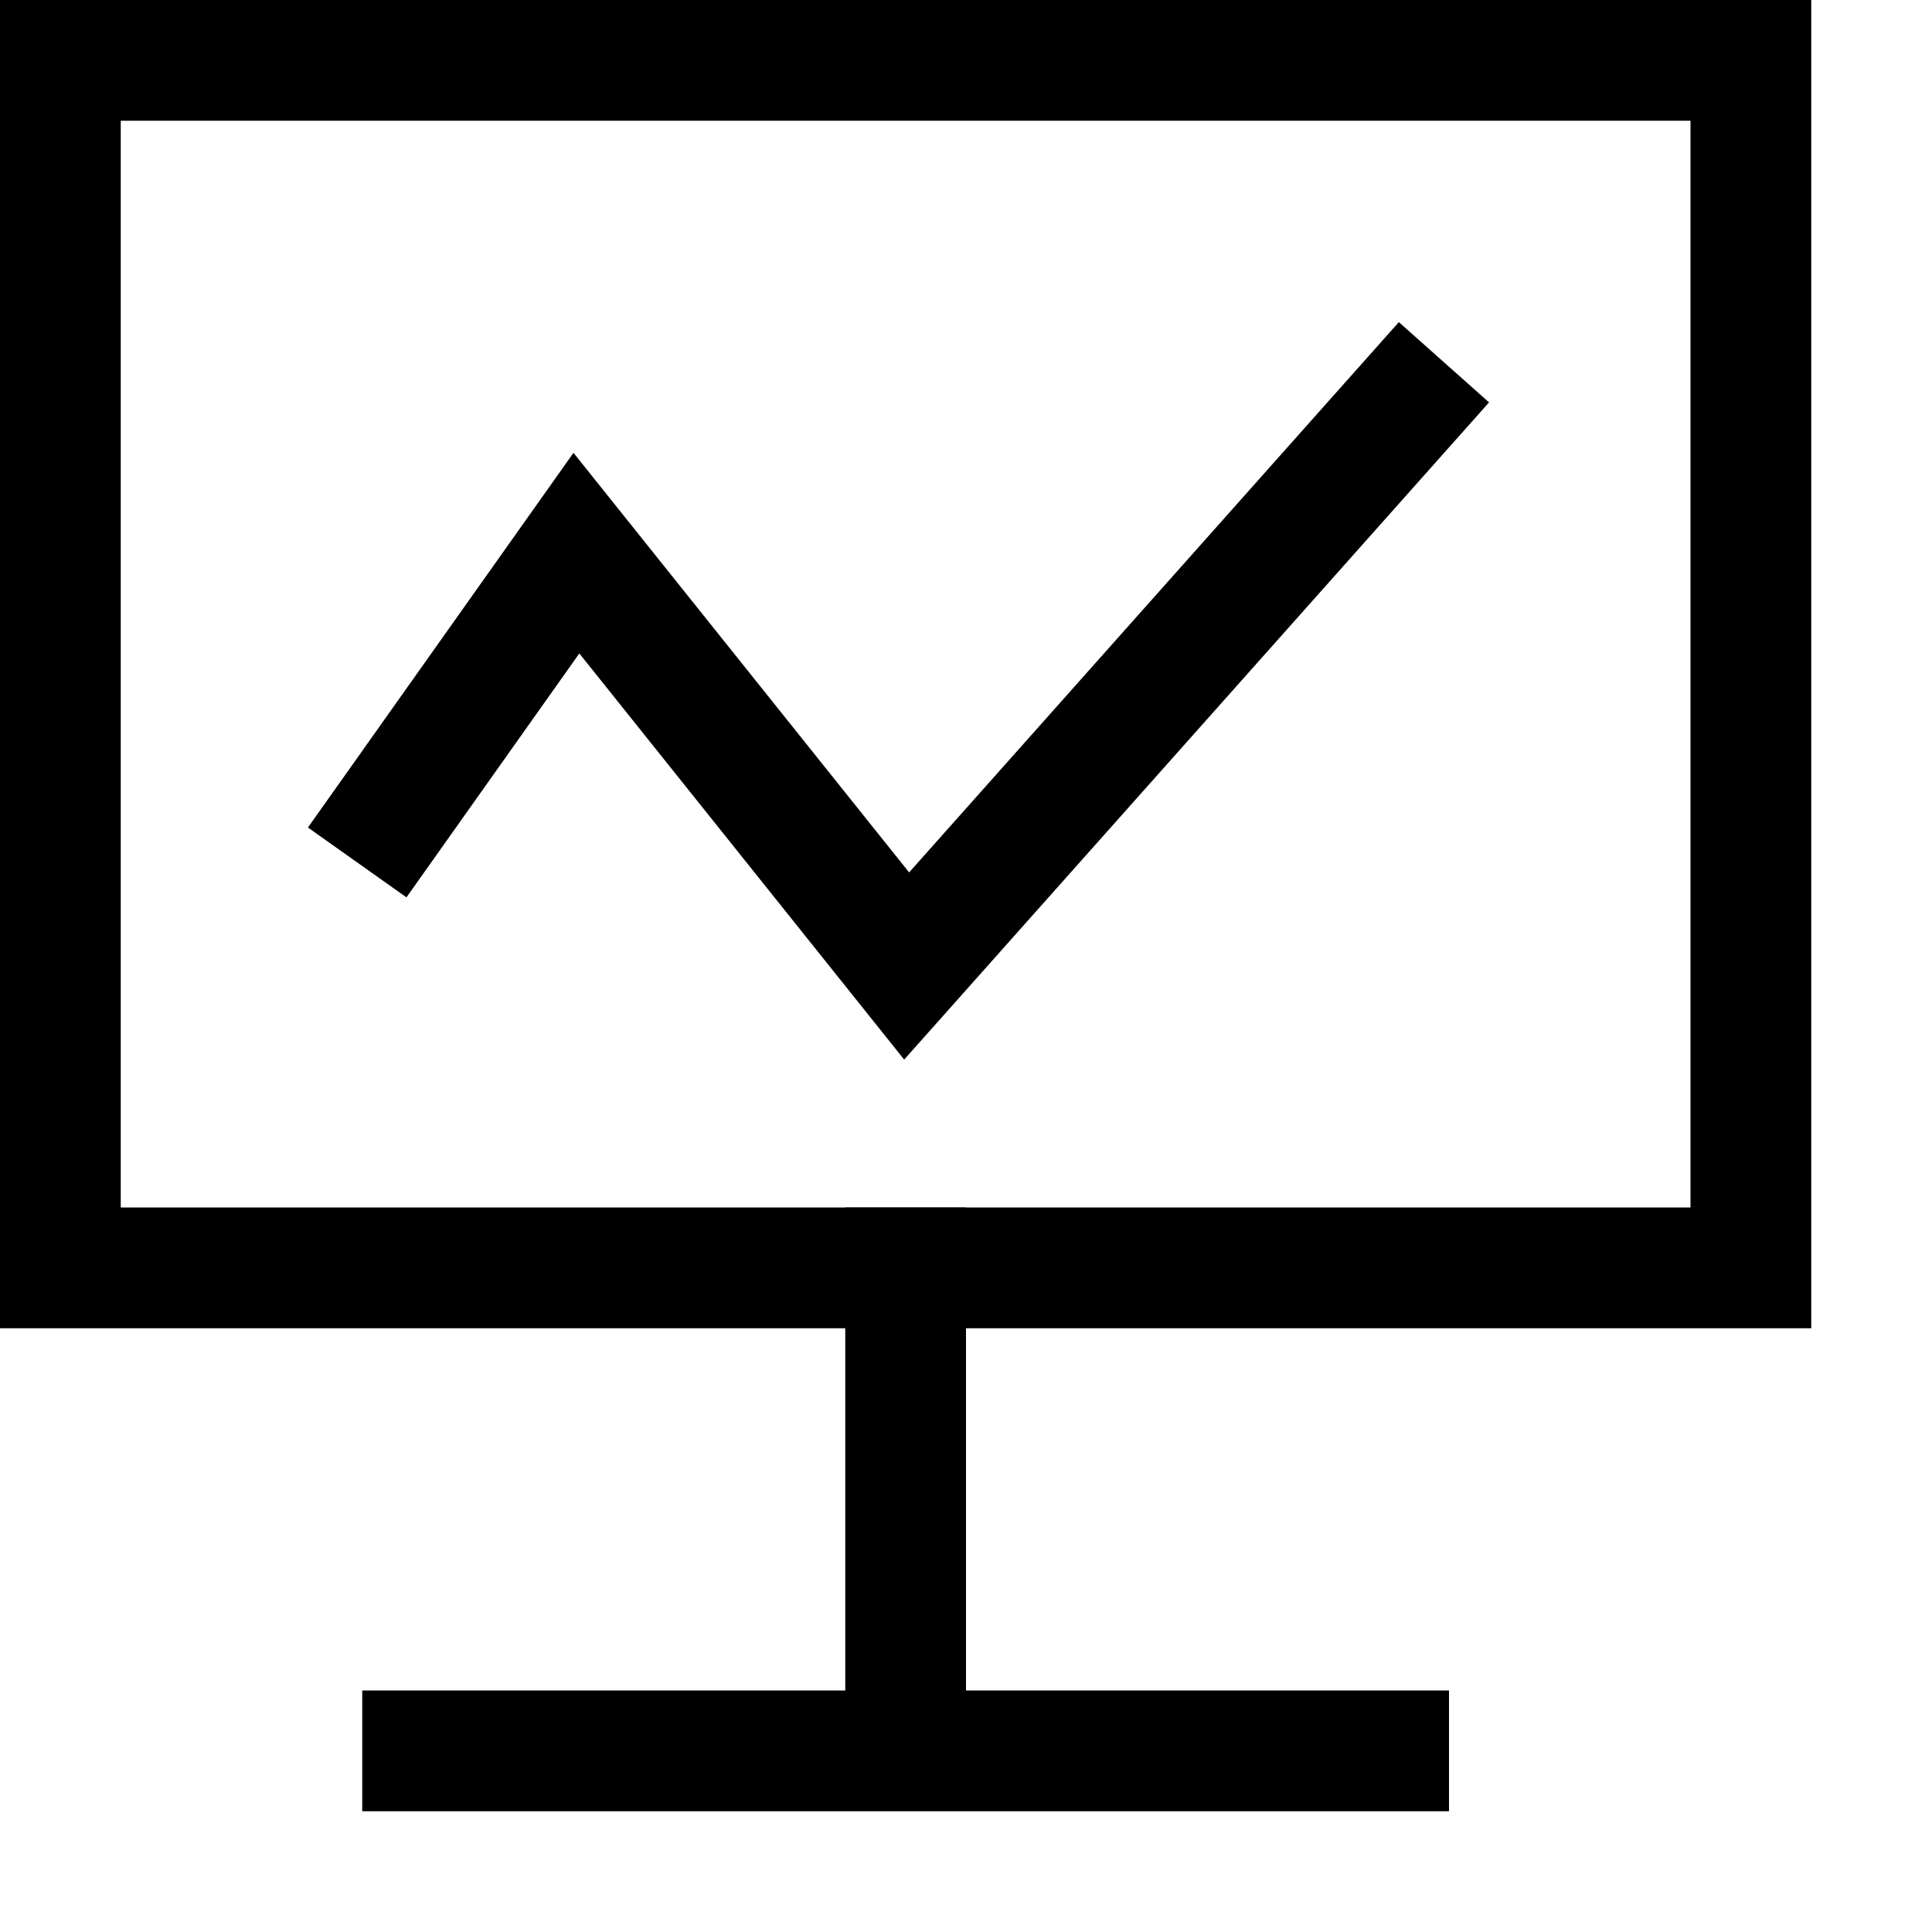
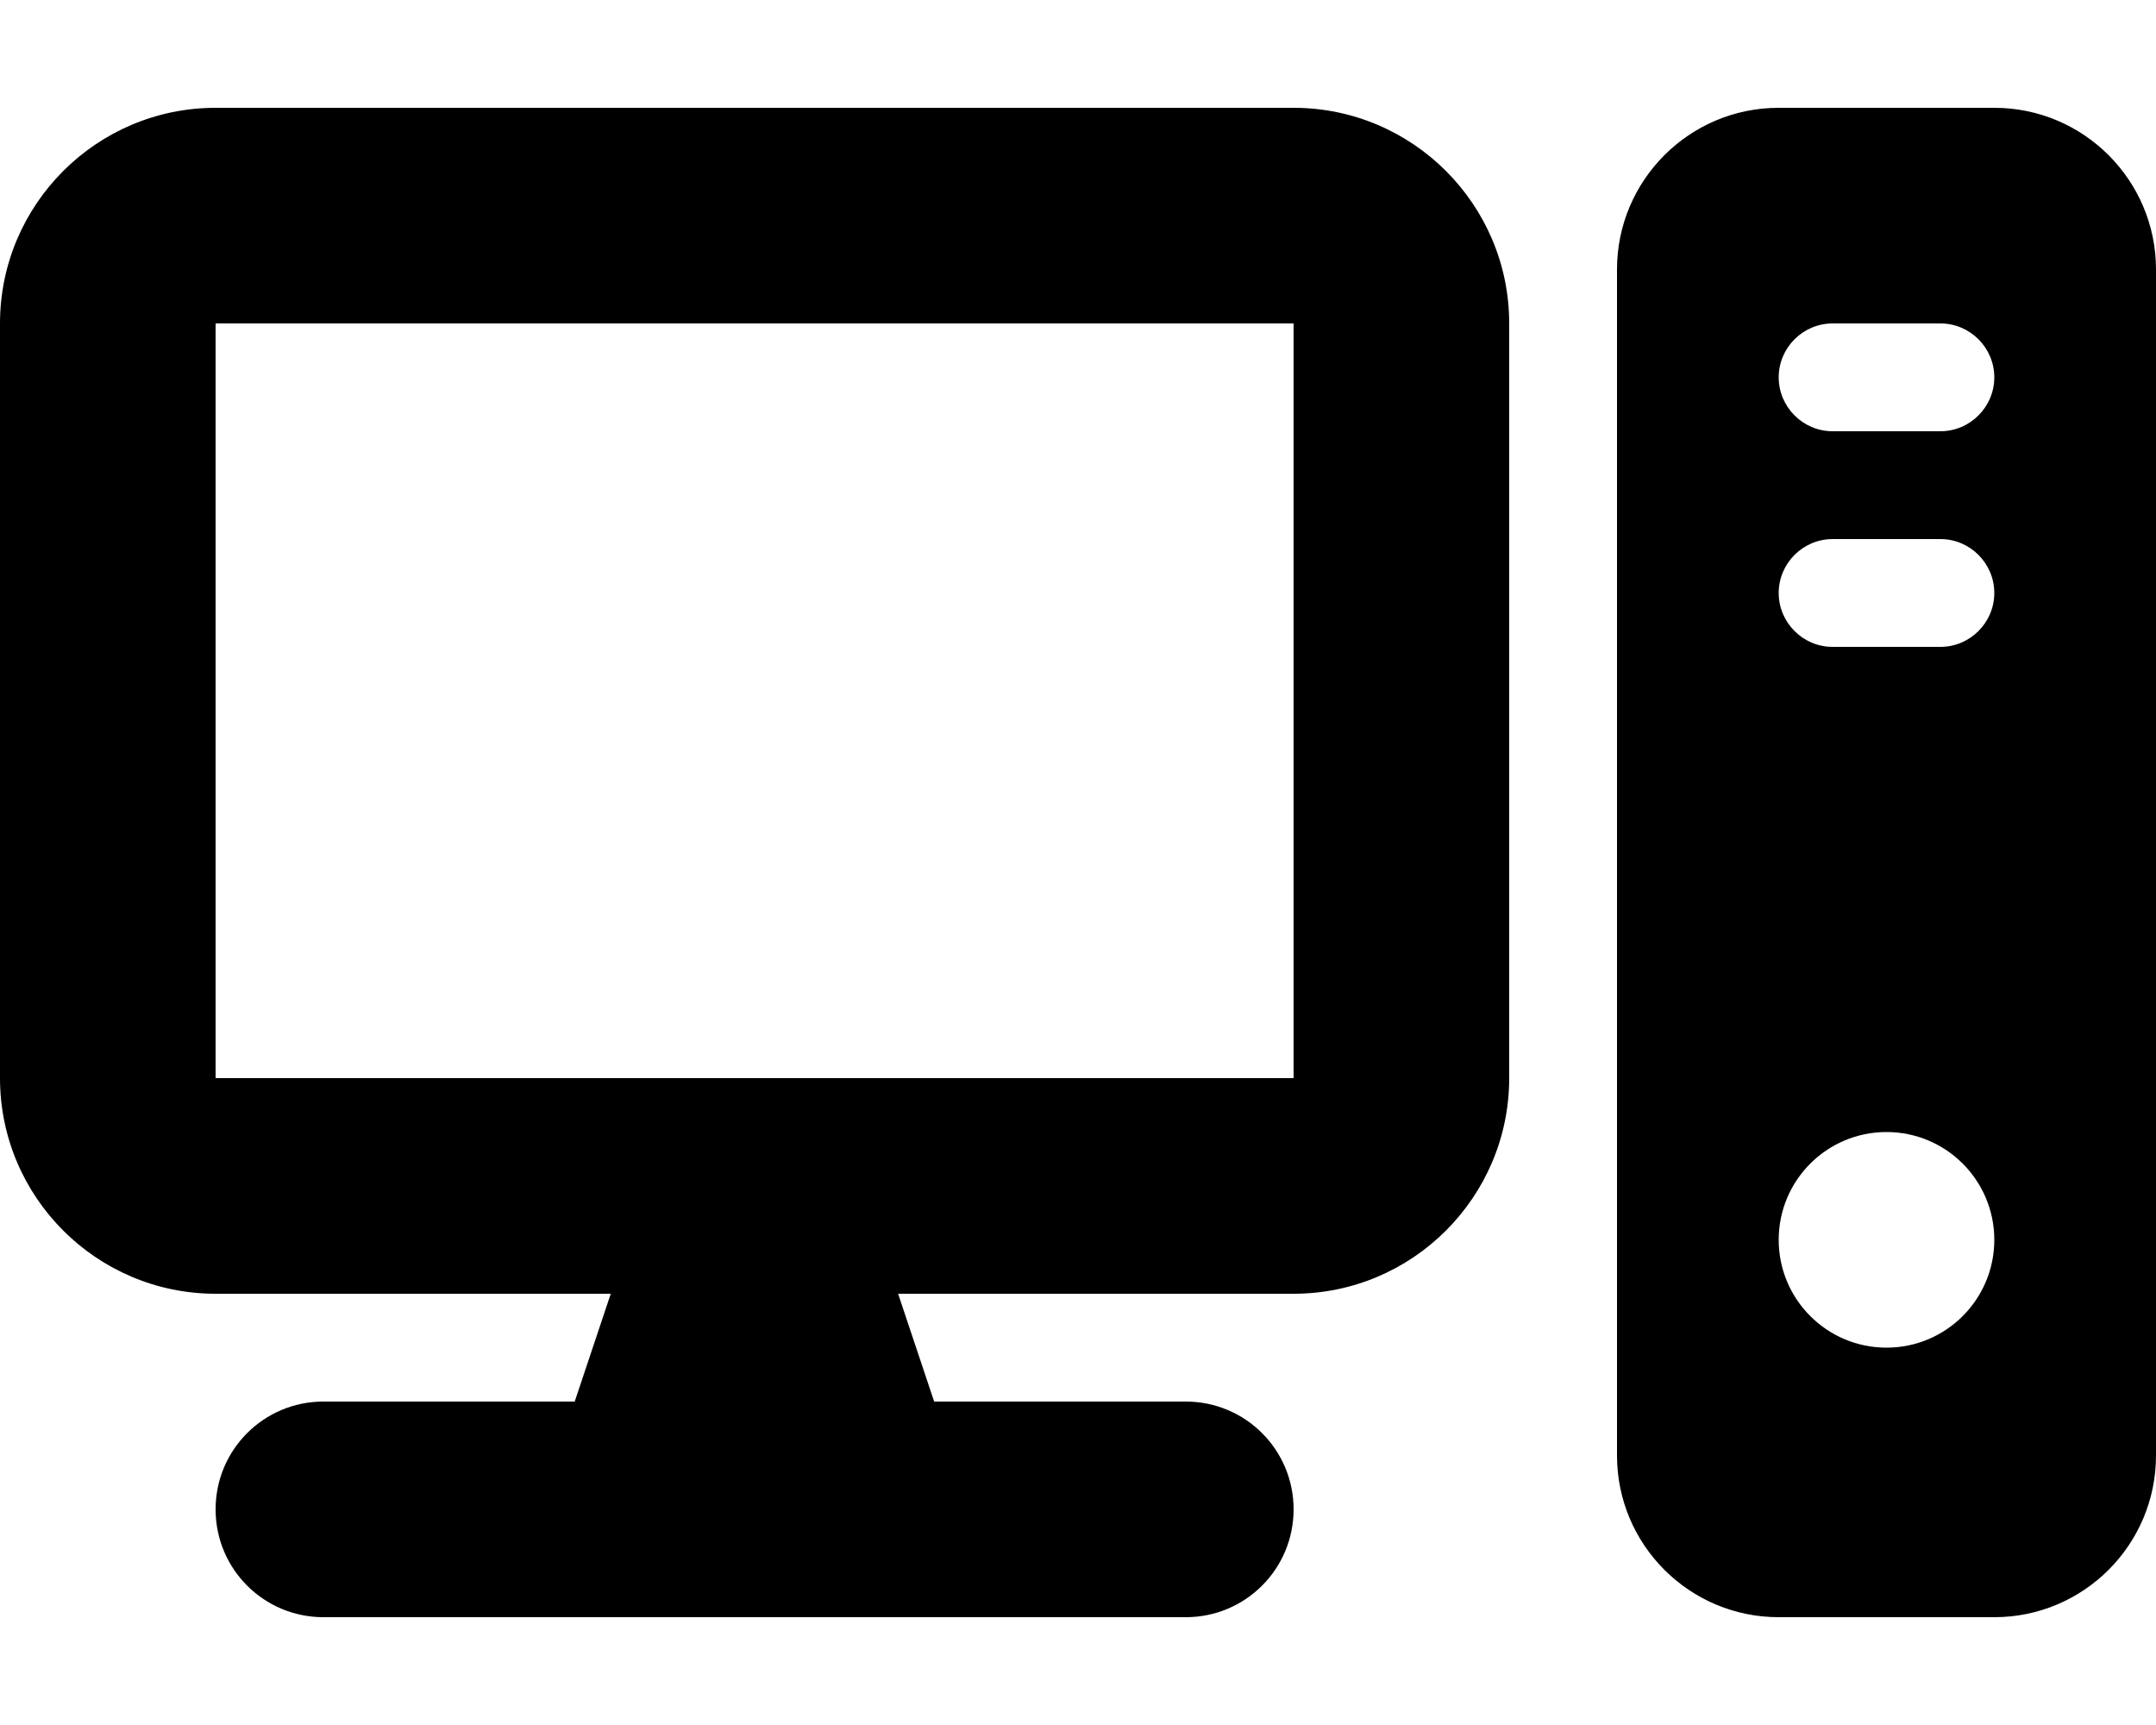
- <svg xmlns="http://www.w3.org/2000/svg" t="1543827393750" class="icon" style="" viewBox="0 0 1024 1024" version="1.1" p-id="4695" width="200" height="200">
-   <defs>
-     <style type="text/css">@font-face { font-family: rbicon; src: url("chrome-extension://dipiagiiohfljcicegpgffpbnjmgjcnf/fonts/rbicon.woff2") format("woff2"); font-weight: normal; font-style: normal; }
- </style>
-   </defs>
-   <path d="M64 64V640H896V64H64zM0 0h960v704H0V0z" p-id="4696" />
-   <path d="M192 896H768v64H192zM448 640H512v256h-64z" p-id="4697" />
-   <path d="M479.232 561.604l309.99-348.331-47.804-42.547-259.567 291.669L303.957 240.009 163.209 438.605l52.224 37.009 91.622-129.28z" p-id="4698" />
+ <svg xmlns="http://www.w3.org/2000/svg" viewBox="0 0 640 512">
+   <path d="M384 96V320H64L64 96H384zM64 32C28.7 32 0 60.7 0 96V320c0 35.3 28.7 64 64 64H181.3l-10.7 32H96c-17.7 0-32 14.3-32 32s14.3 32 32 32H352c17.7 0 32-14.3 32-32s-14.3-32-32-32H277.3l-10.7-32H384c35.3 0 64-28.7 64-64V96c0-35.3-28.7-64-64-64H64zm464 0c-26.5 0-48 21.5-48 48V432c0 26.5 21.5 48 48 48h64c26.5 0 48-21.5 48-48V80c0-26.5-21.5-48-48-48H528zm16 64h32c8.8 0 16 7.2 16 16s-7.2 16-16 16H544c-8.8 0-16-7.2-16-16s7.2-16 16-16zm-16 80c0-8.8 7.2-16 16-16h32c8.8 0 16 7.2 16 16s-7.2 16-16 16H544c-8.8 0-16-7.2-16-16zm32 160a32 32 0 1 1 0 64 32 32 0 1 1 0-64z" />
</svg>
